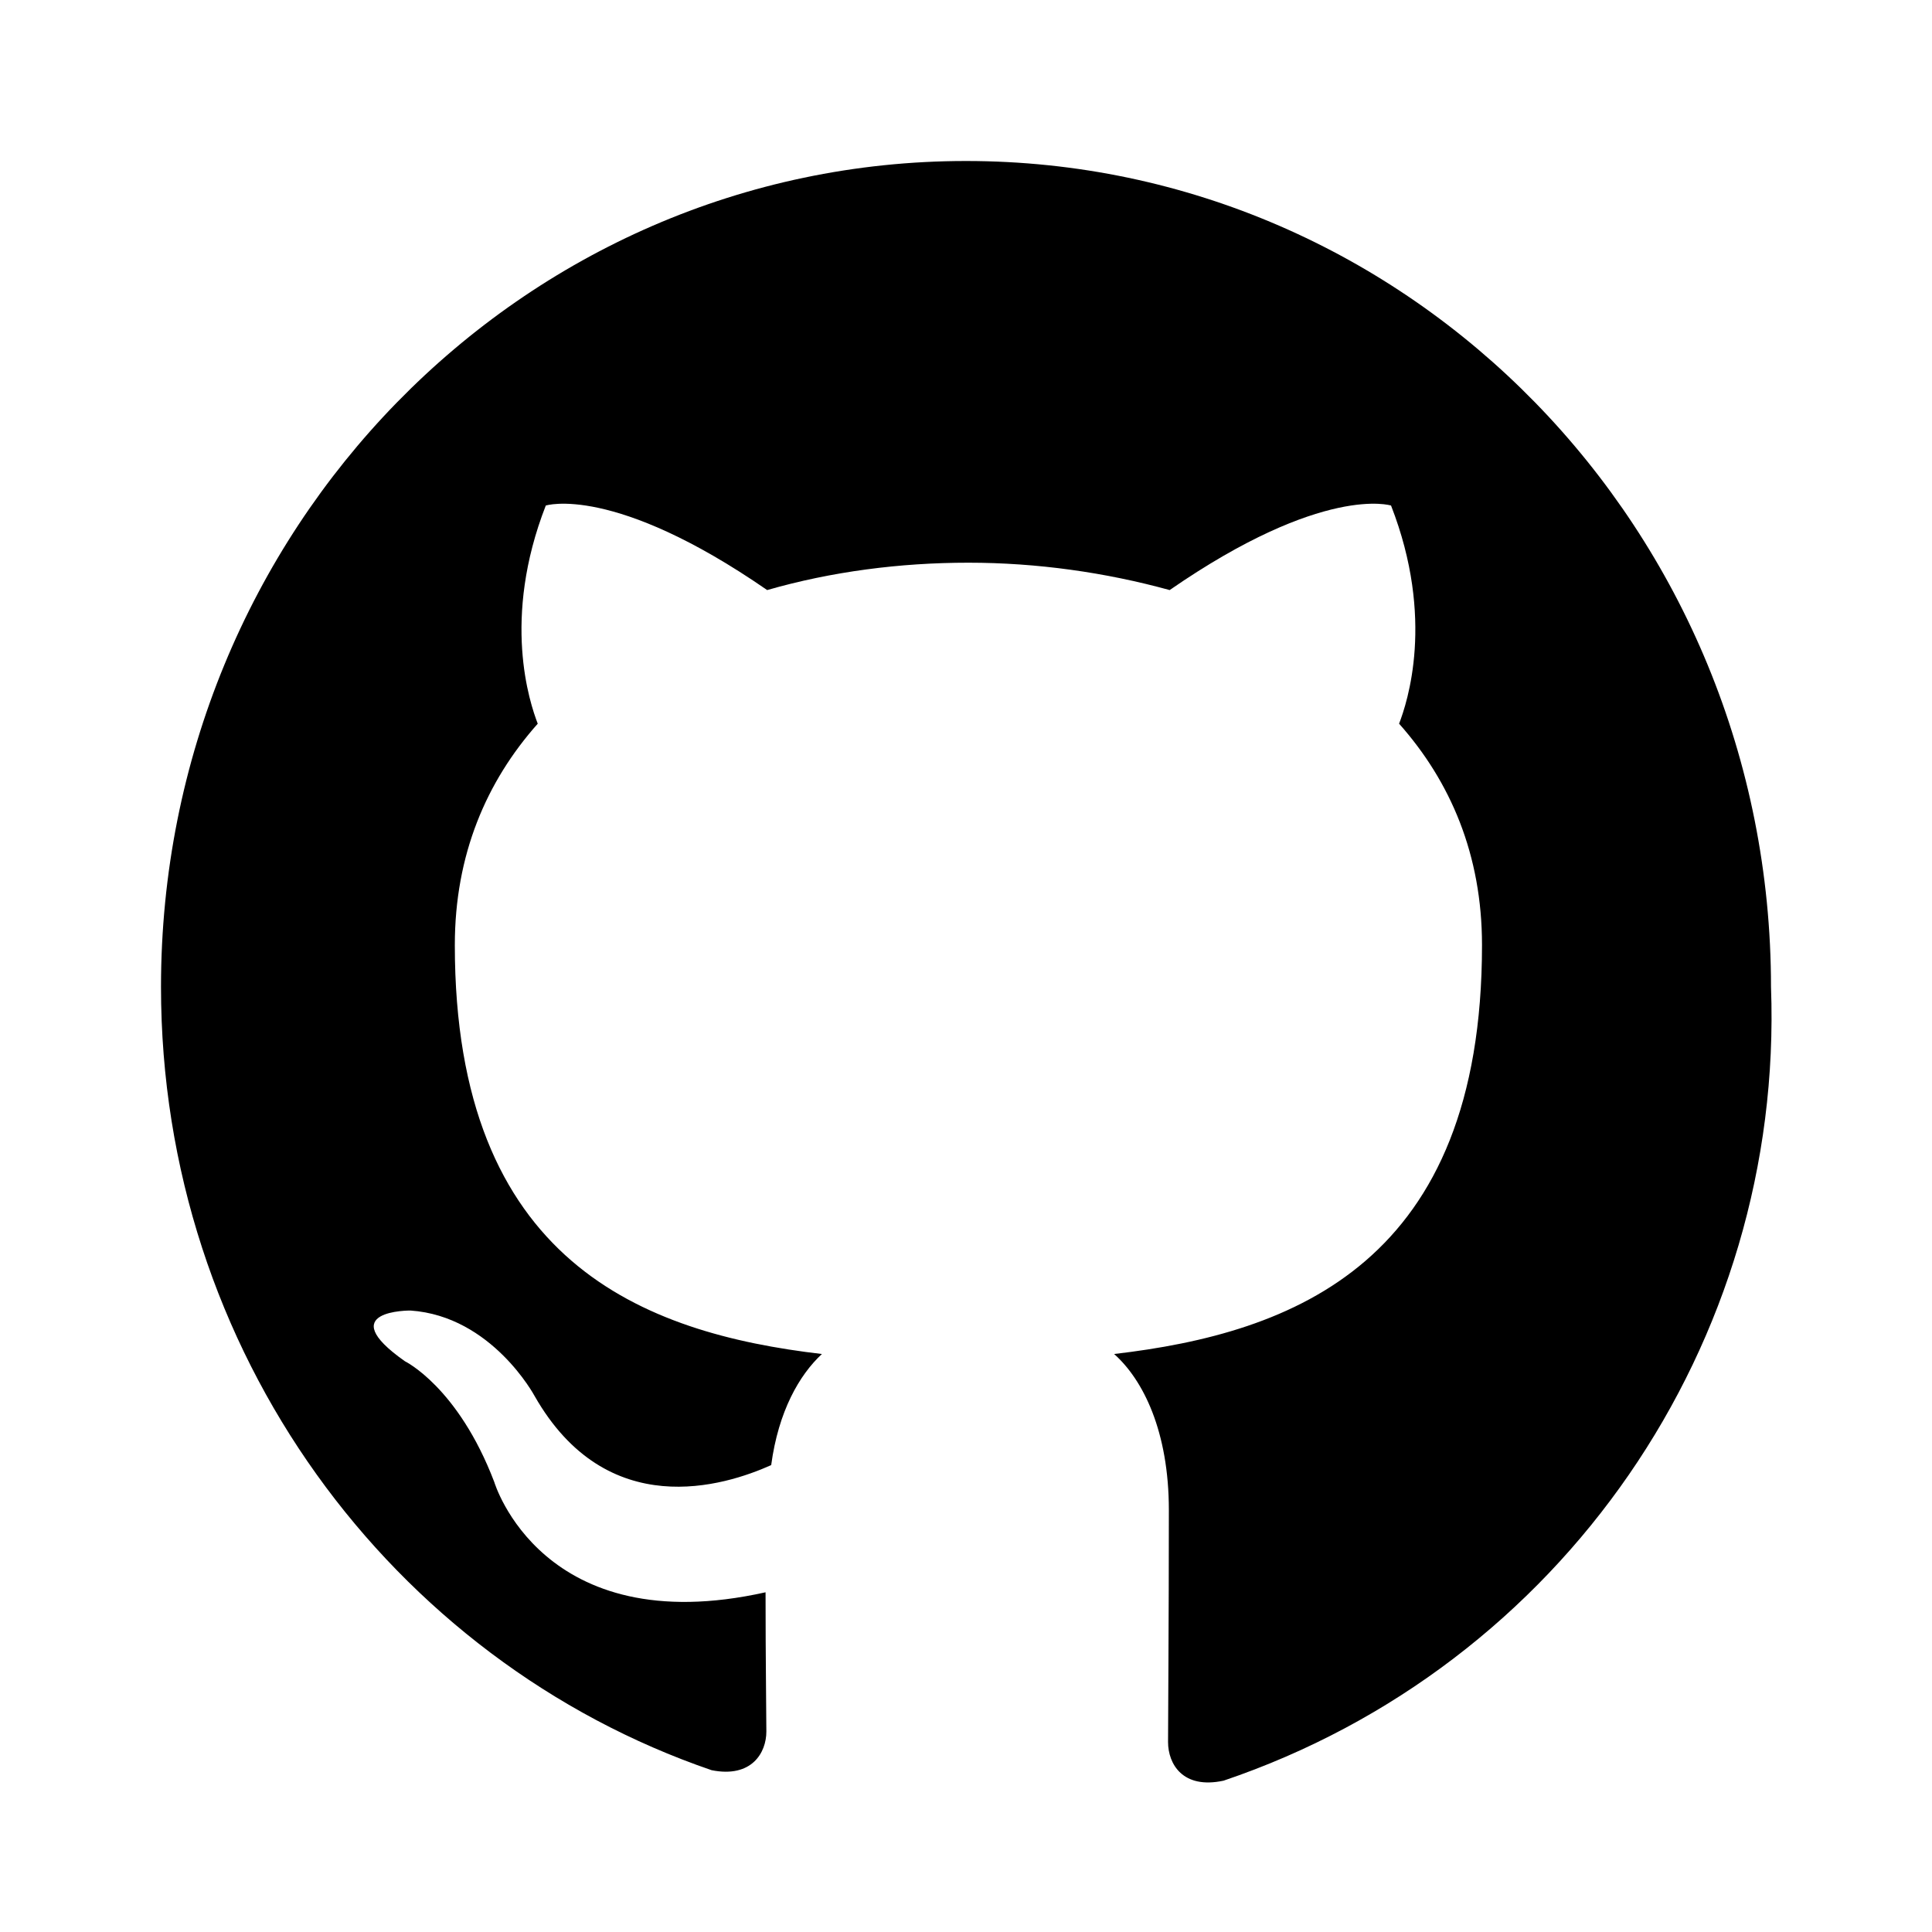
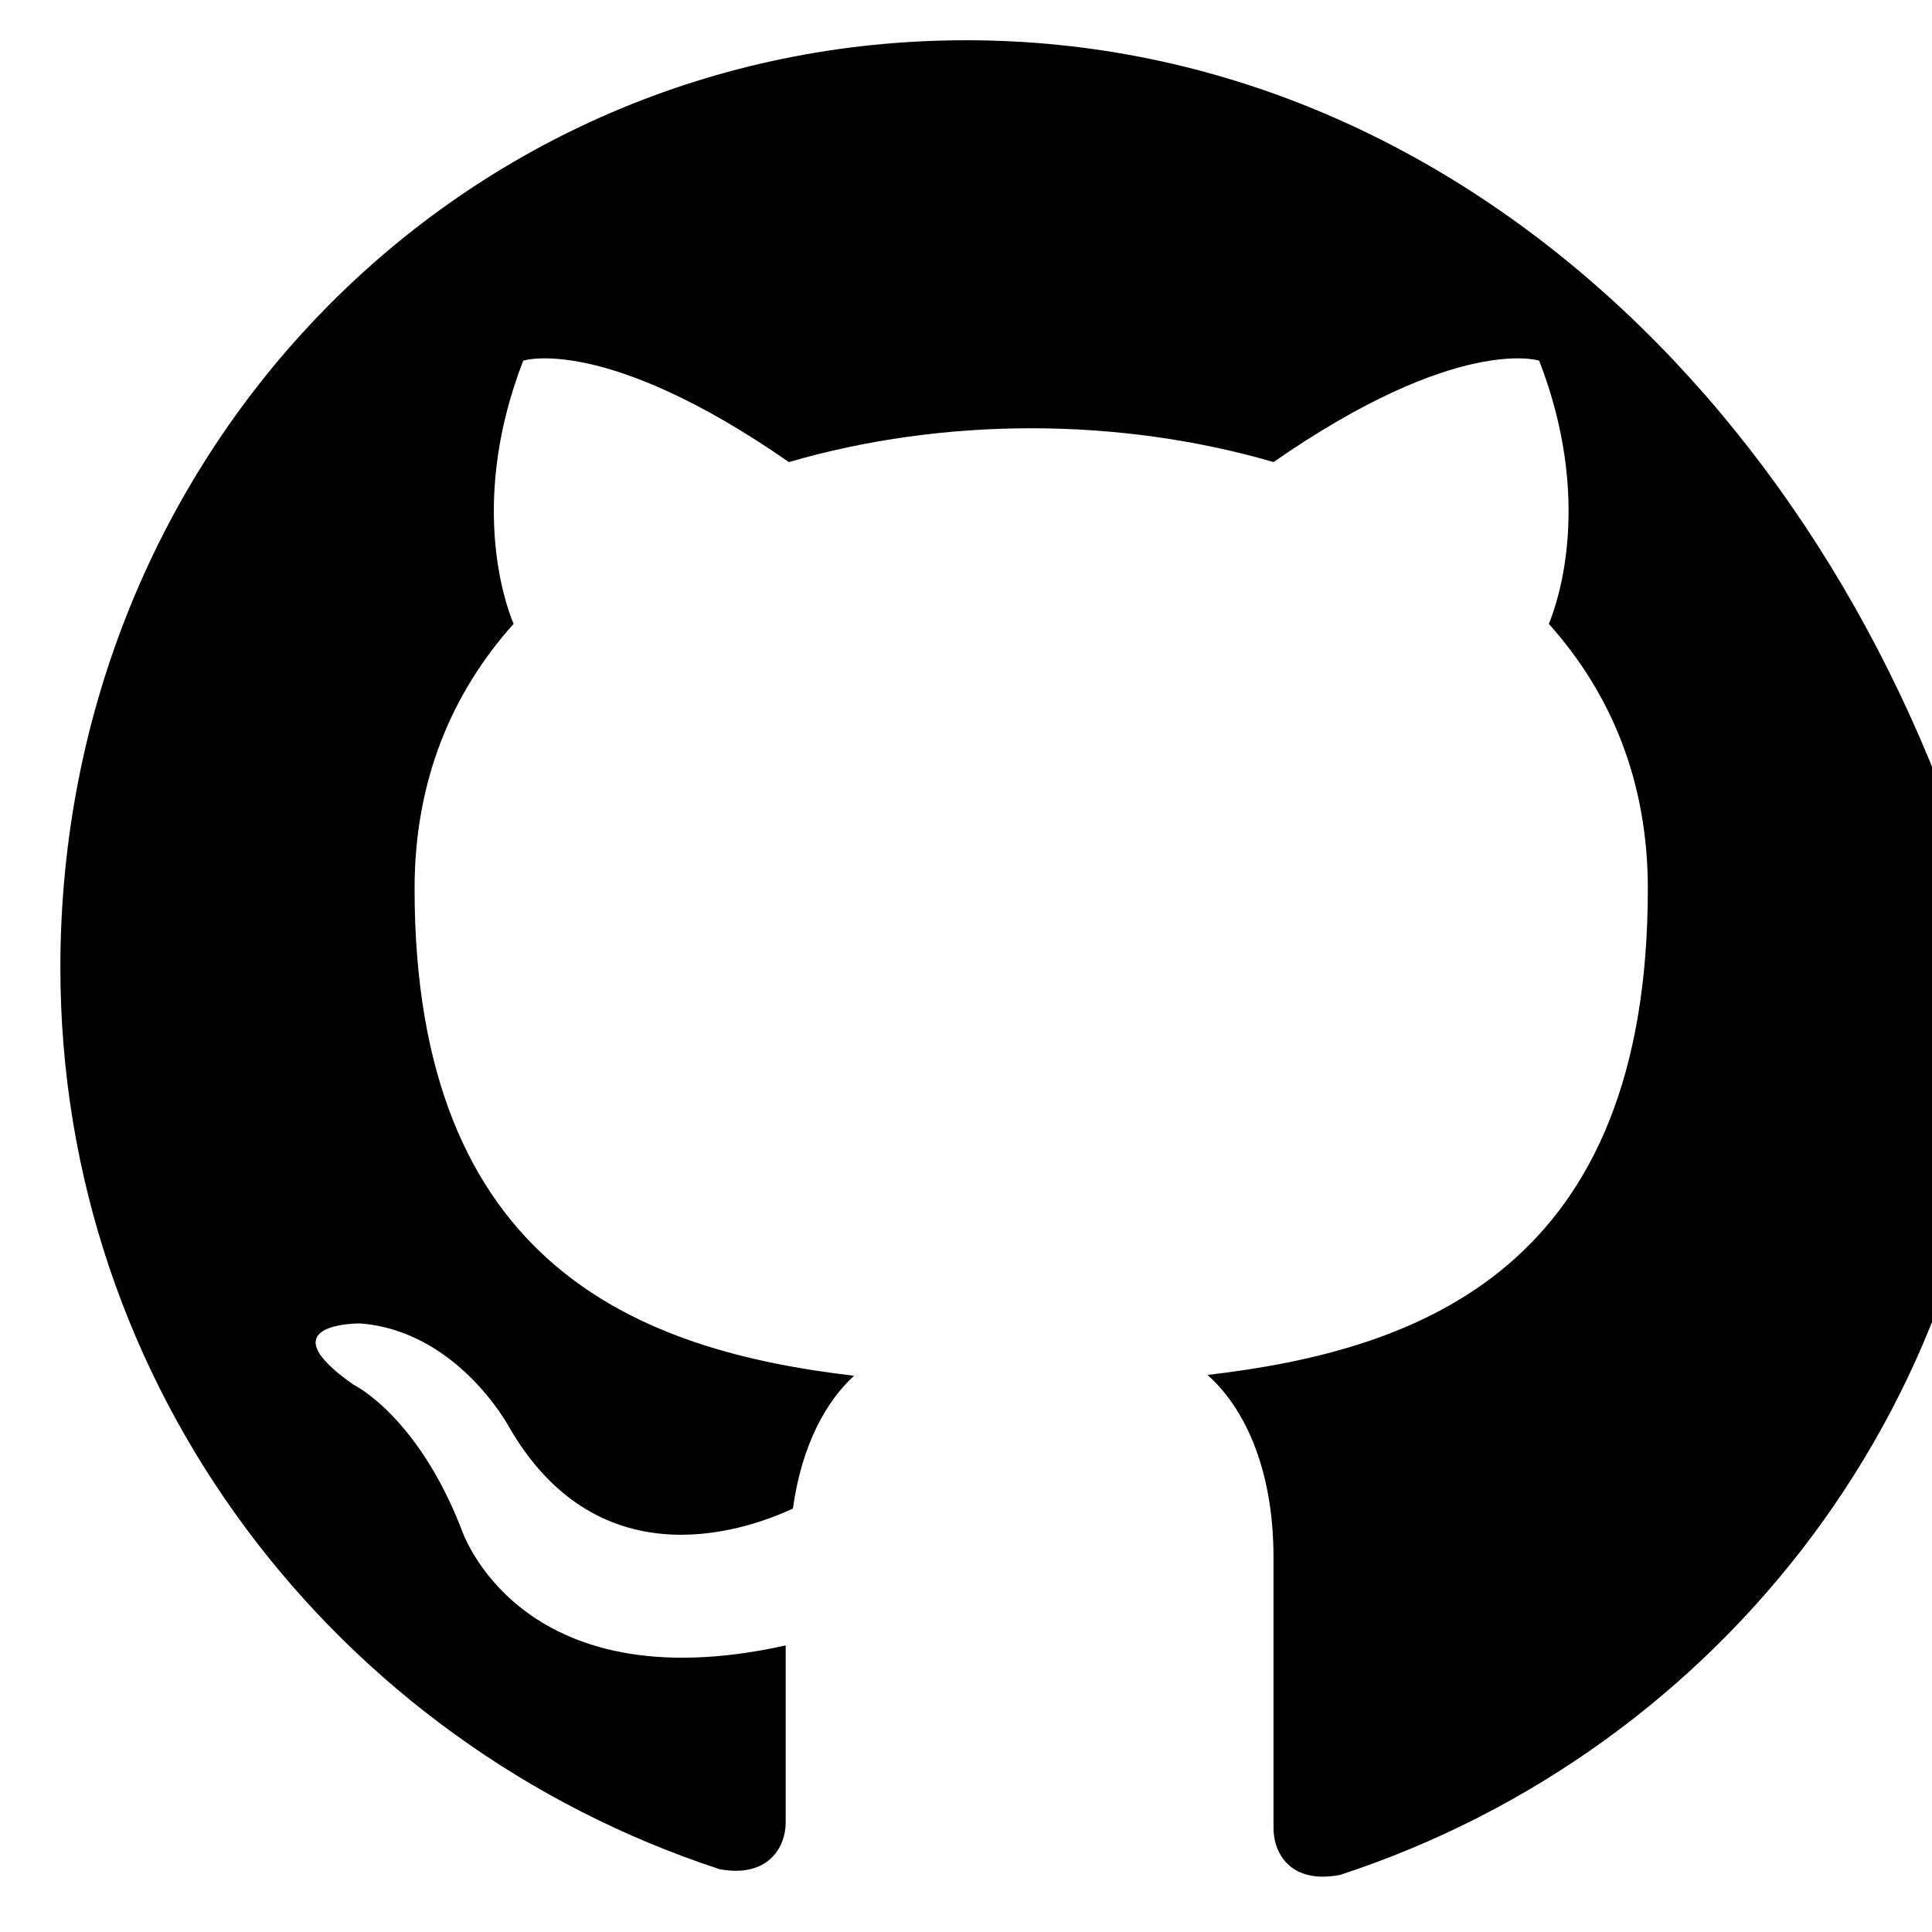
- <svg xmlns="http://www.w3.org/2000/svg" viewBox="0 0 24 24" fill="none">
-   <path fill="currentColor" d="M12 2C6.48 2 2 6.58 2 12.26c0 4.53 2.87 8.37 6.84 9.73.5.1.68-.22.68-.48     0-.24-.01-.88-.01-1.73-2.78.62-3.37-1.37-3.37-1.37-.45-1.18-1.11-1.5-1.11-1.5     -.91-.64.07-.63.07-.63 1.01.07 1.54 1.06 1.54 1.06.9 1.58 2.36 1.12 2.94.86     .09-.67.35-1.12.63-1.38-2.22-.26-4.56-1.14-4.56-5.08 0-1.12.39-2.03 1.03-2.75     -.1-.26-.45-1.3.1-2.71 0 0 .84-.27 2.75 1.05.8-.23 1.65-.34 2.5-.34.85 0 1.7.12 2.5.34     1.91-1.32 2.75-1.05 2.75-1.05.55 1.41.2 2.45.1 2.71.64.72 1.03 1.63 1.03 2.75     0 3.95-2.34 4.82-4.57 5.08.36.32.68.96.68 1.94 0 1.4-.01 2.53-.01 2.88     0 .27.18.59.69.48A10.02 10.02 0 0 0 22 12.26C22 6.58 17.52 2 12 2Z" />
+ <svg xmlns="http://www.w3.org/2000/svg" viewBox="0 0 24 24">
+   <path fill="currentColor" d="M12 .5C5.73.5.75 5.6.75 12.02c0 5.22 3.43 9.64 8.19 11.2.6.11.82-.27.82-.58v-2.2c-3.33.74-4.03-1.45-4.03-1.45-.55-1.41-1.34-1.79-1.34-1.79-1.1-.77.08-.76.08-.76 1.21.09 1.85 1.28 1.85 1.28 1.08 1.88 2.84 1.34 3.53 1.02.11-.8.42-1.34.76-1.65-2.66-.31-5.46-1.36-5.46-6.05 0-1.34.46-2.43 1.23-3.29-.13-.31-.54-1.57.12-3.27 0 0 1.01-.33 3.3 1.26.96-.28 1.99-.42 3.01-.42 1.02 0 2.05.14 3.01.42 2.29-1.59 3.3-1.26 3.3-1.26.66 1.7.25 2.96.12 3.27.77.86 1.23 1.95 1.23 3.29 0 4.7-2.8 5.73-5.47 6.04.43.38.82 1.12.82 2.27v3.36c0 .32.22.7.83.58 4.76-1.56 8.18-5.98 8.18-11.2C23.25 5.6 18.27.5 12 .5z" />
</svg>
